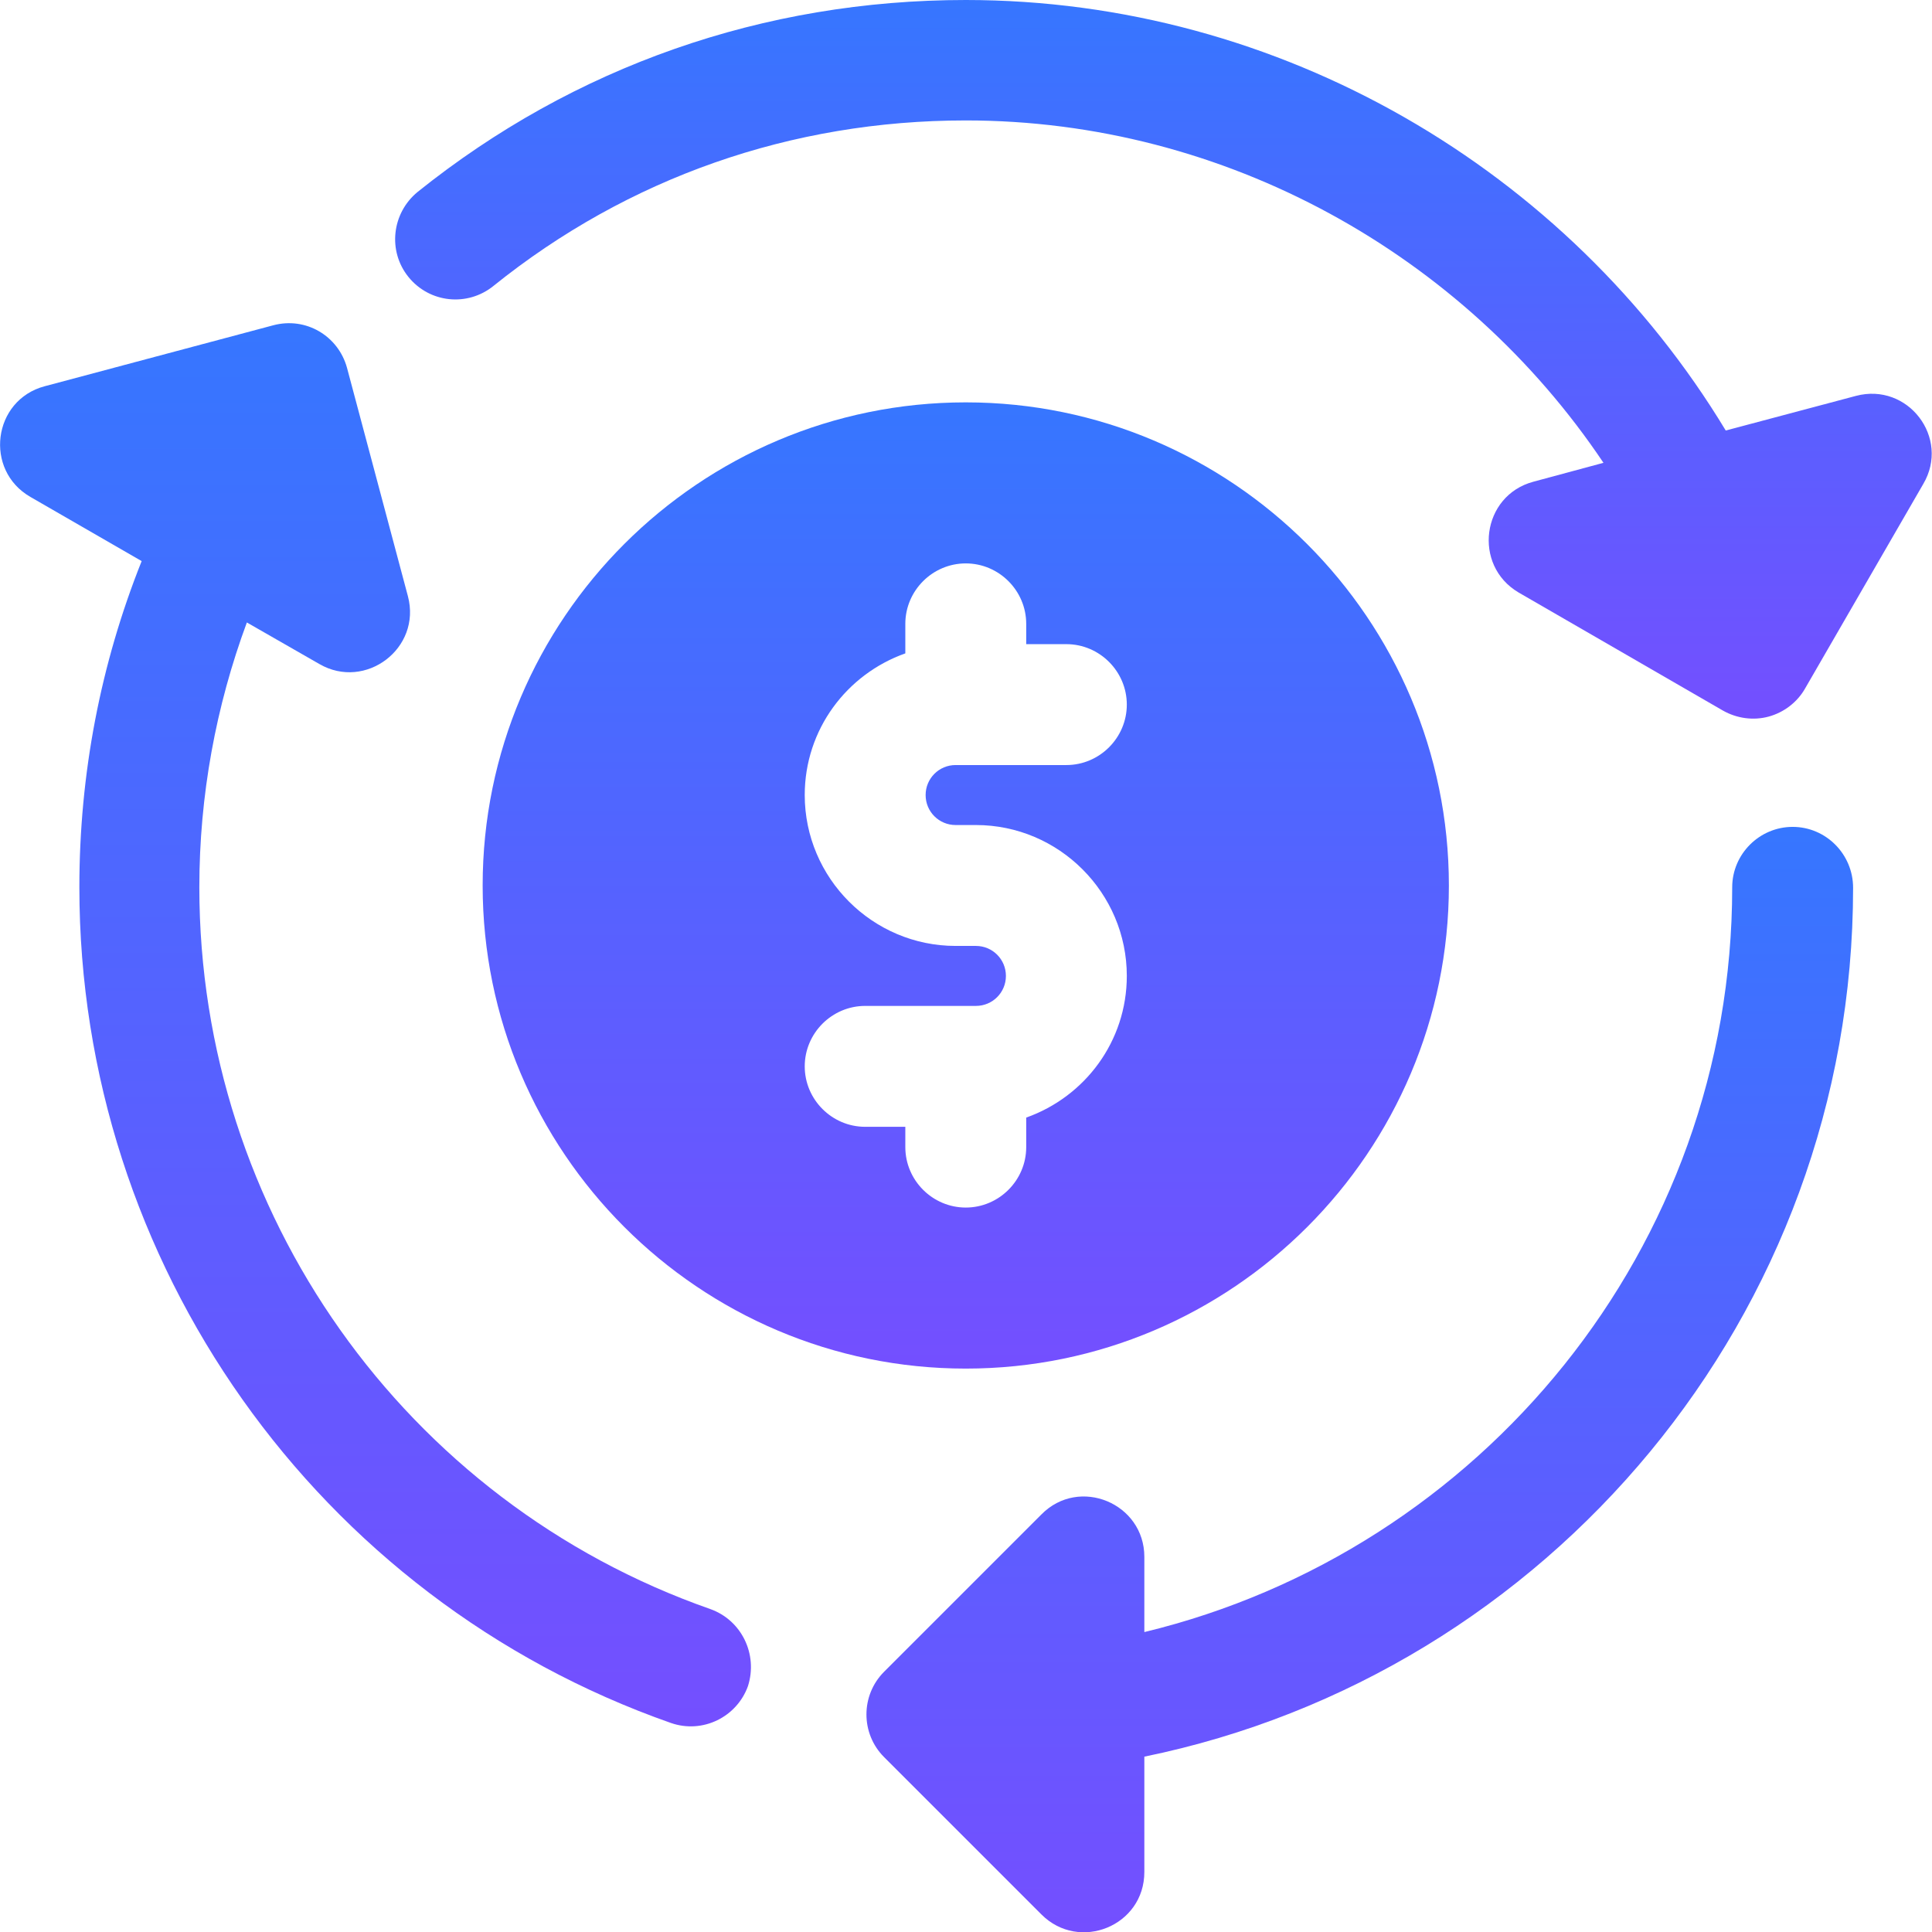
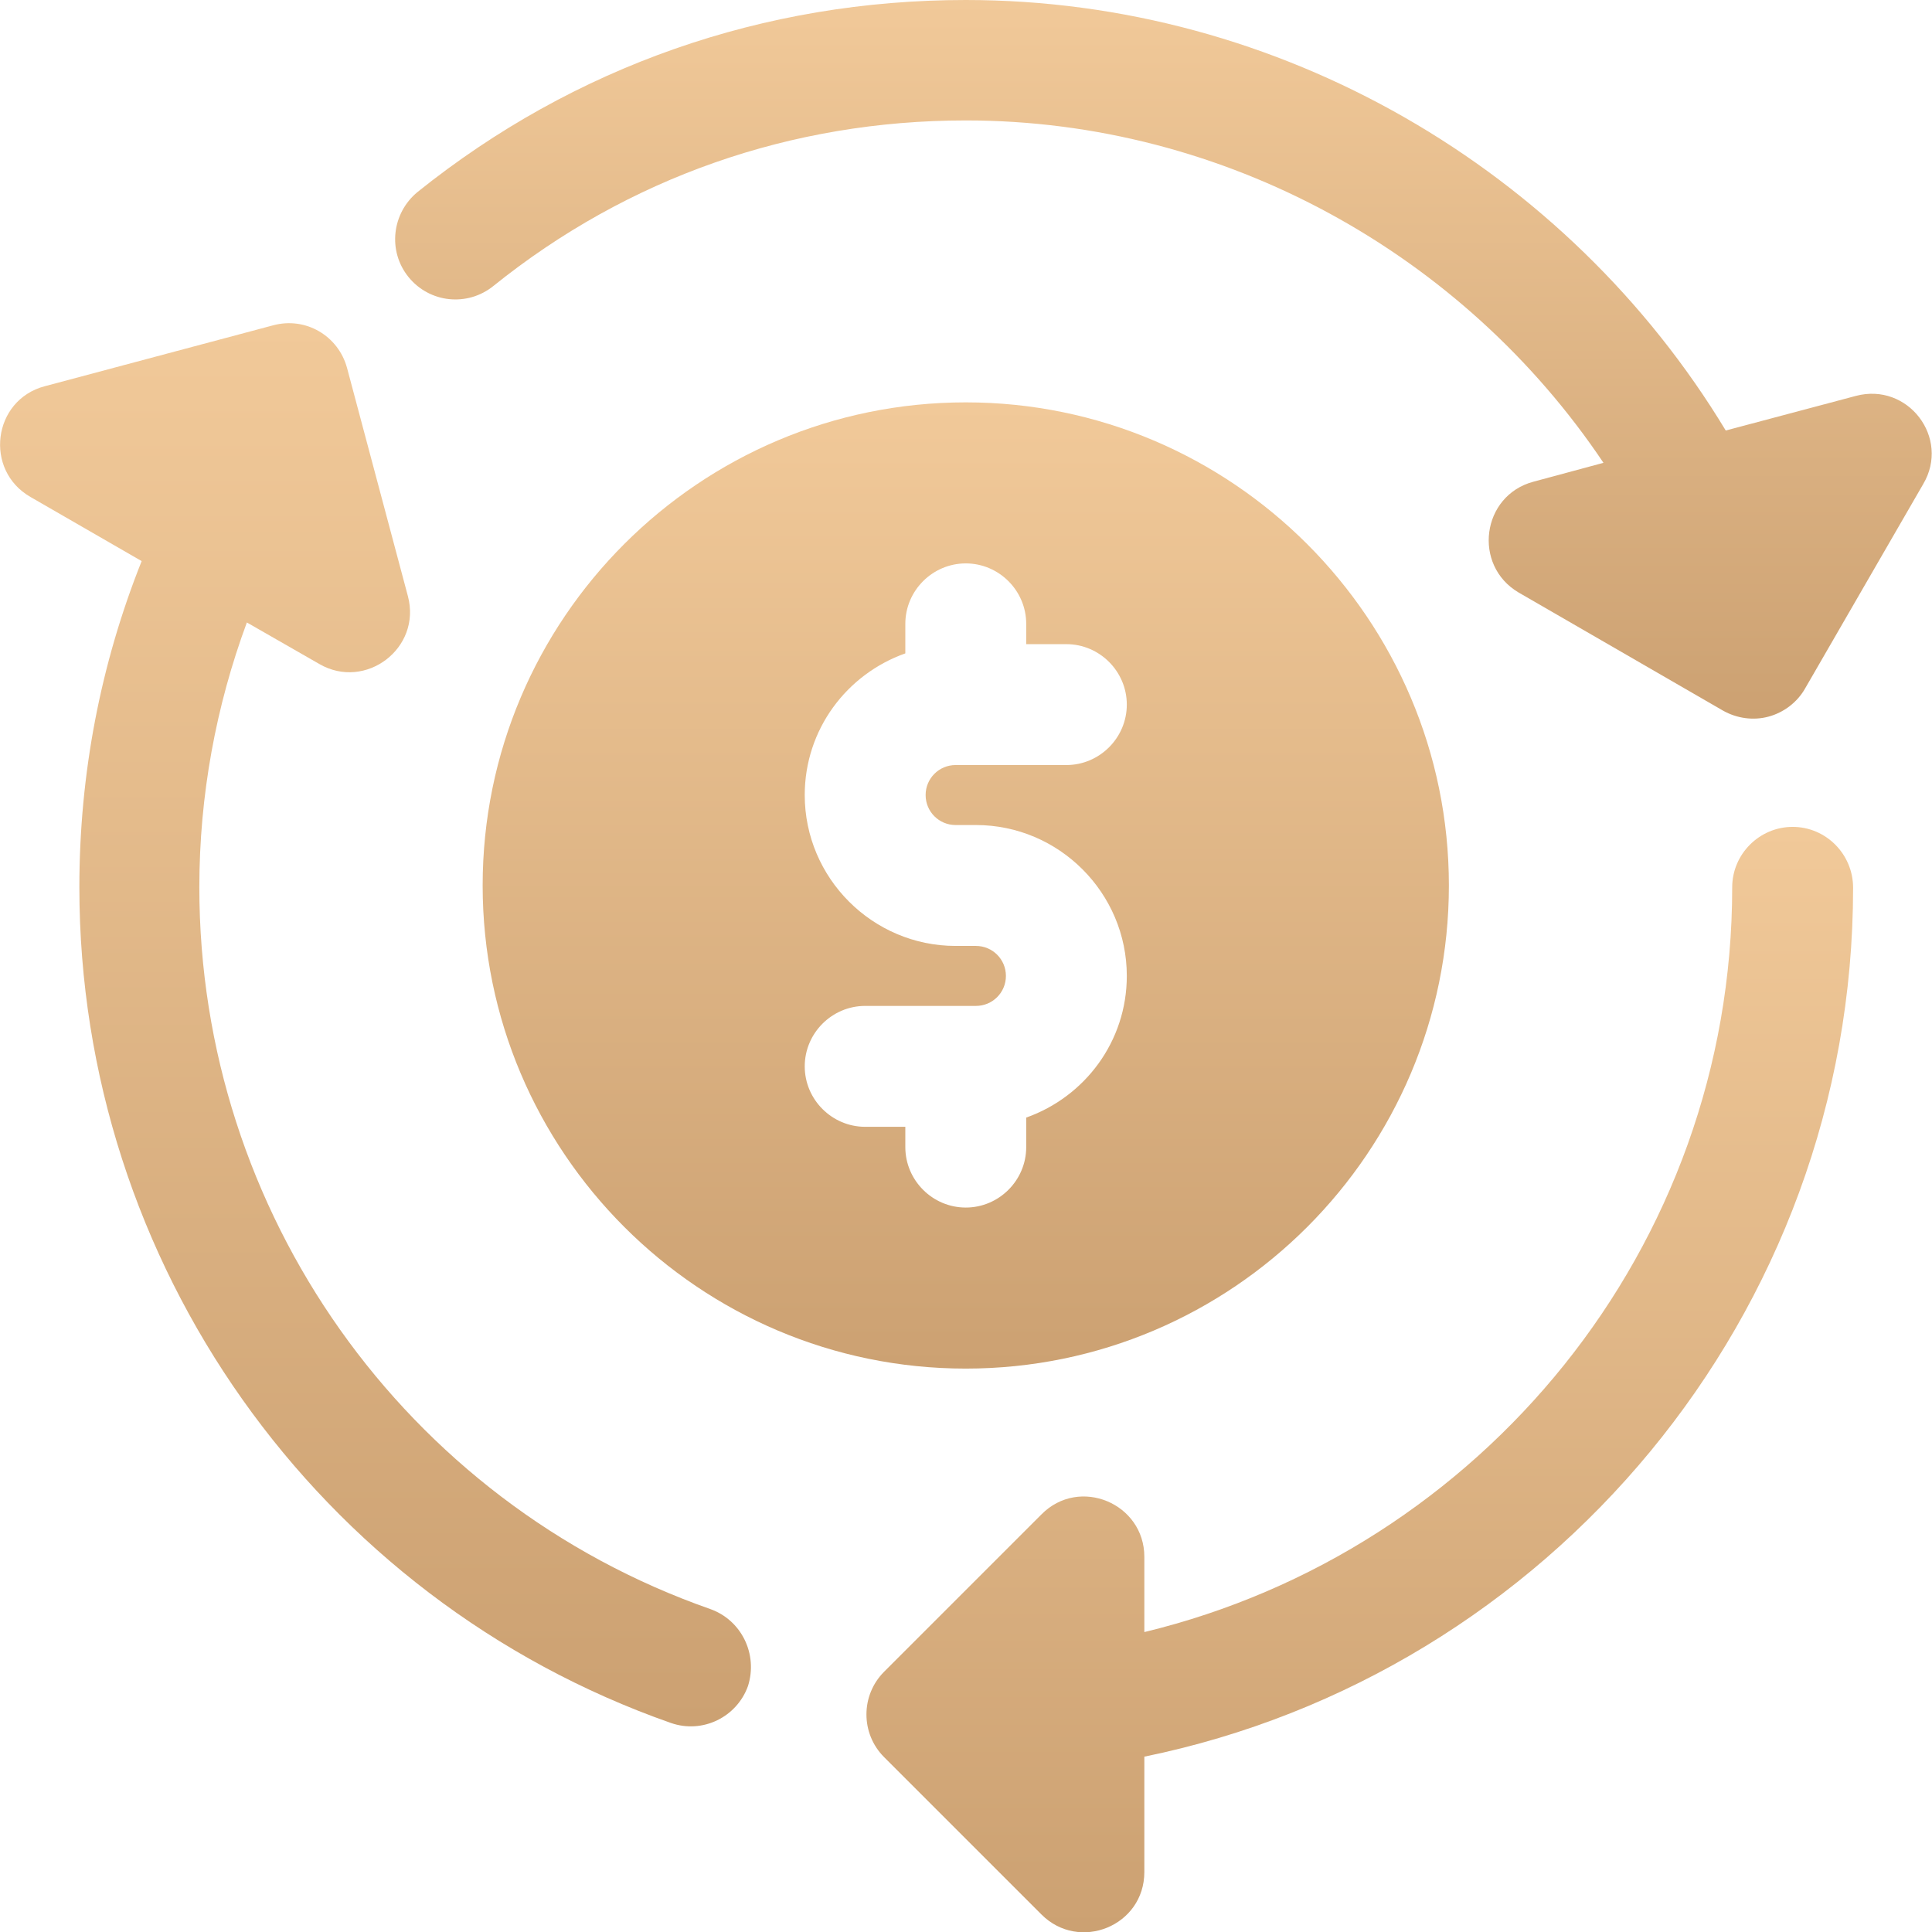
<svg xmlns="http://www.w3.org/2000/svg" version="1.1" id="圖層_1" x="0px" y="0px" viewBox="0 0 41.87 41.87" style="enable-background:new 0 0 41.87 41.87;" xml:space="preserve">
  <style type="text/css">
	.st0{fill:url(#SVGID_1_);}
	.st1{fill:url(#SVGID_2_);}
	.st2{fill:url(#SVGID_3_);}
	.st3{fill:url(#SVGID_4_);}
	.st4{fill:url(#SVGID_5_);}
	.st5{fill:url(#SVGID_6_);}
	.st6{fill:url(#SVGID_7_);}
	.st7{fill:url(#SVGID_8_);}
</style>
  <g>
    <linearGradient id="SVGID_1_" gradientUnits="userSpaceOnUse" x1="20.931" y1="29.655" x2="20.931" y2="8.723">
-       <stop offset="0" style="stop-color:#744FFF" />
-       <stop offset="1" style="stop-color:#3676FF" />
+       <stop offset="0" style="stop-color:#CCA172" />
+       <stop offset="1" style="stop-color:#F1C999" />
    </linearGradient>
    <path class="st0" d="M20.93,8.72c-5.77,0-10.47,4.69-10.47,10.47c0,5.77,4.69,10.47,10.47,10.47S31.4,24.96,31.4,19.19   C31.4,13.42,26.7,8.72,20.93,8.72z M20.71,17.88h0.44c1.8,0,3.27,1.47,3.27,3.27c0,1.42-0.91,2.62-2.18,3.07v0.64   c0,0.72-0.59,1.31-1.31,1.31c-0.72,0-1.31-0.59-1.31-1.31v-0.44h-0.87c-0.72,0-1.31-0.59-1.31-1.31c0-0.72,0.59-1.31,1.31-1.31h2.4   c0.36,0,0.65-0.29,0.65-0.65c0-0.36-0.29-0.65-0.65-0.65h-0.44c-1.8,0-3.27-1.47-3.27-3.27c0-1.42,0.91-2.62,2.18-3.07v-0.64   c0-0.72,0.59-1.31,1.31-1.31c0.72,0,1.31,0.59,1.31,1.31v0.44h0.87c0.72,0,1.31,0.59,1.31,1.31c0,0.72-0.59,1.31-1.31,1.31h-2.4   c-0.36,0-0.65,0.29-0.65,0.65S20.35,17.88,20.71,17.88z" />
    <linearGradient id="SVGID_2_" gradientUnits="userSpaceOnUse" x1="29.464" y1="41.867" x2="29.464" y2="17.919">
-       <stop offset="0" style="stop-color:#744FFF" />
-       <stop offset="1" style="stop-color:#3676FF" />
+       <stop offset="0" style="stop-color:#CCA172" />
+       <stop offset="1" style="stop-color:#F1C999" />
    </linearGradient>
    <path class="st1" d="M38.85,17.92c-0.72,0-1.31,0.59-1.31,1.31c0,7.82-5.45,14.38-12.74,16.14v-1.63c0-1.16-1.41-1.75-2.23-0.92   l-3.41,3.41c-0.51,0.51-0.51,1.34,0,1.85l3.41,3.41c0.82,0.82,2.23,0.25,2.23-0.92v-2.5c8.75-1.79,15.36-9.56,15.36-18.83   C40.16,18.51,39.57,17.92,38.85,17.92L38.85,17.92z" />
    <linearGradient id="SVGID_3_" gradientUnits="userSpaceOnUse" x1="8.134" y1="37.413" x2="8.134" y2="7.004">
-       <stop offset="0" style="stop-color:#744FFF" />
-       <stop offset="1" style="stop-color:#3676FF" />
+       <stop offset="0" style="stop-color:#CCA172" />
+       <stop offset="1" style="stop-color:#F1C999" />
    </linearGradient>
    <path class="st2" d="M15.39,34.87c-6.62-2.32-11.07-8.6-11.07-15.64c0-1.99,0.36-3.93,1.03-5.74l1.57,0.9   c1,0.58,2.22-0.34,1.92-1.47L7.52,7.97c-0.19-0.69-0.89-1.11-1.6-0.92L0.97,8.37c-1.13,0.3-1.32,1.82-0.31,2.4l2.41,1.39   c-0.89,2.23-1.35,4.61-1.35,7.07c0,8.14,5.15,15.42,12.82,18.11c0.69,0.24,1.43-0.13,1.67-0.8C16.43,35.85,16.07,35.11,15.39,34.87   z" />
    <linearGradient id="SVGID_4_" gradientUnits="userSpaceOnUse" x1="25.216" y1="15.582" x2="25.216" y2="9.443680e-04">
-       <stop offset="0" style="stop-color:#744FFF" />
-       <stop offset="1" style="stop-color:#3676FF" />
+       <stop offset="0" style="stop-color:#CCA172" />
+       <stop offset="1" style="stop-color:#F1C999" />
    </linearGradient>
    <path class="st3" d="M40.22,8.58L37.4,9.33C33.98,3.67,27.74,0,20.93,0c-4.38,0-8.49,1.44-11.88,4.16C8.49,4.62,8.4,5.44,8.85,6   c0.46,0.57,1.28,0.65,1.84,0.2c2.92-2.35,6.46-3.59,10.24-3.59c5.62,0,10.79,2.9,13.82,7.42l-1.52,0.41   c-1.12,0.3-1.32,1.81-0.32,2.4l4.43,2.56c0.3,0.17,0.66,0.22,0.99,0.13c0.33-0.09,0.62-0.31,0.79-0.61l2.56-4.43   C42.27,9.49,41.35,8.28,40.22,8.58L40.22,8.58z" />
  </g>
</svg>
